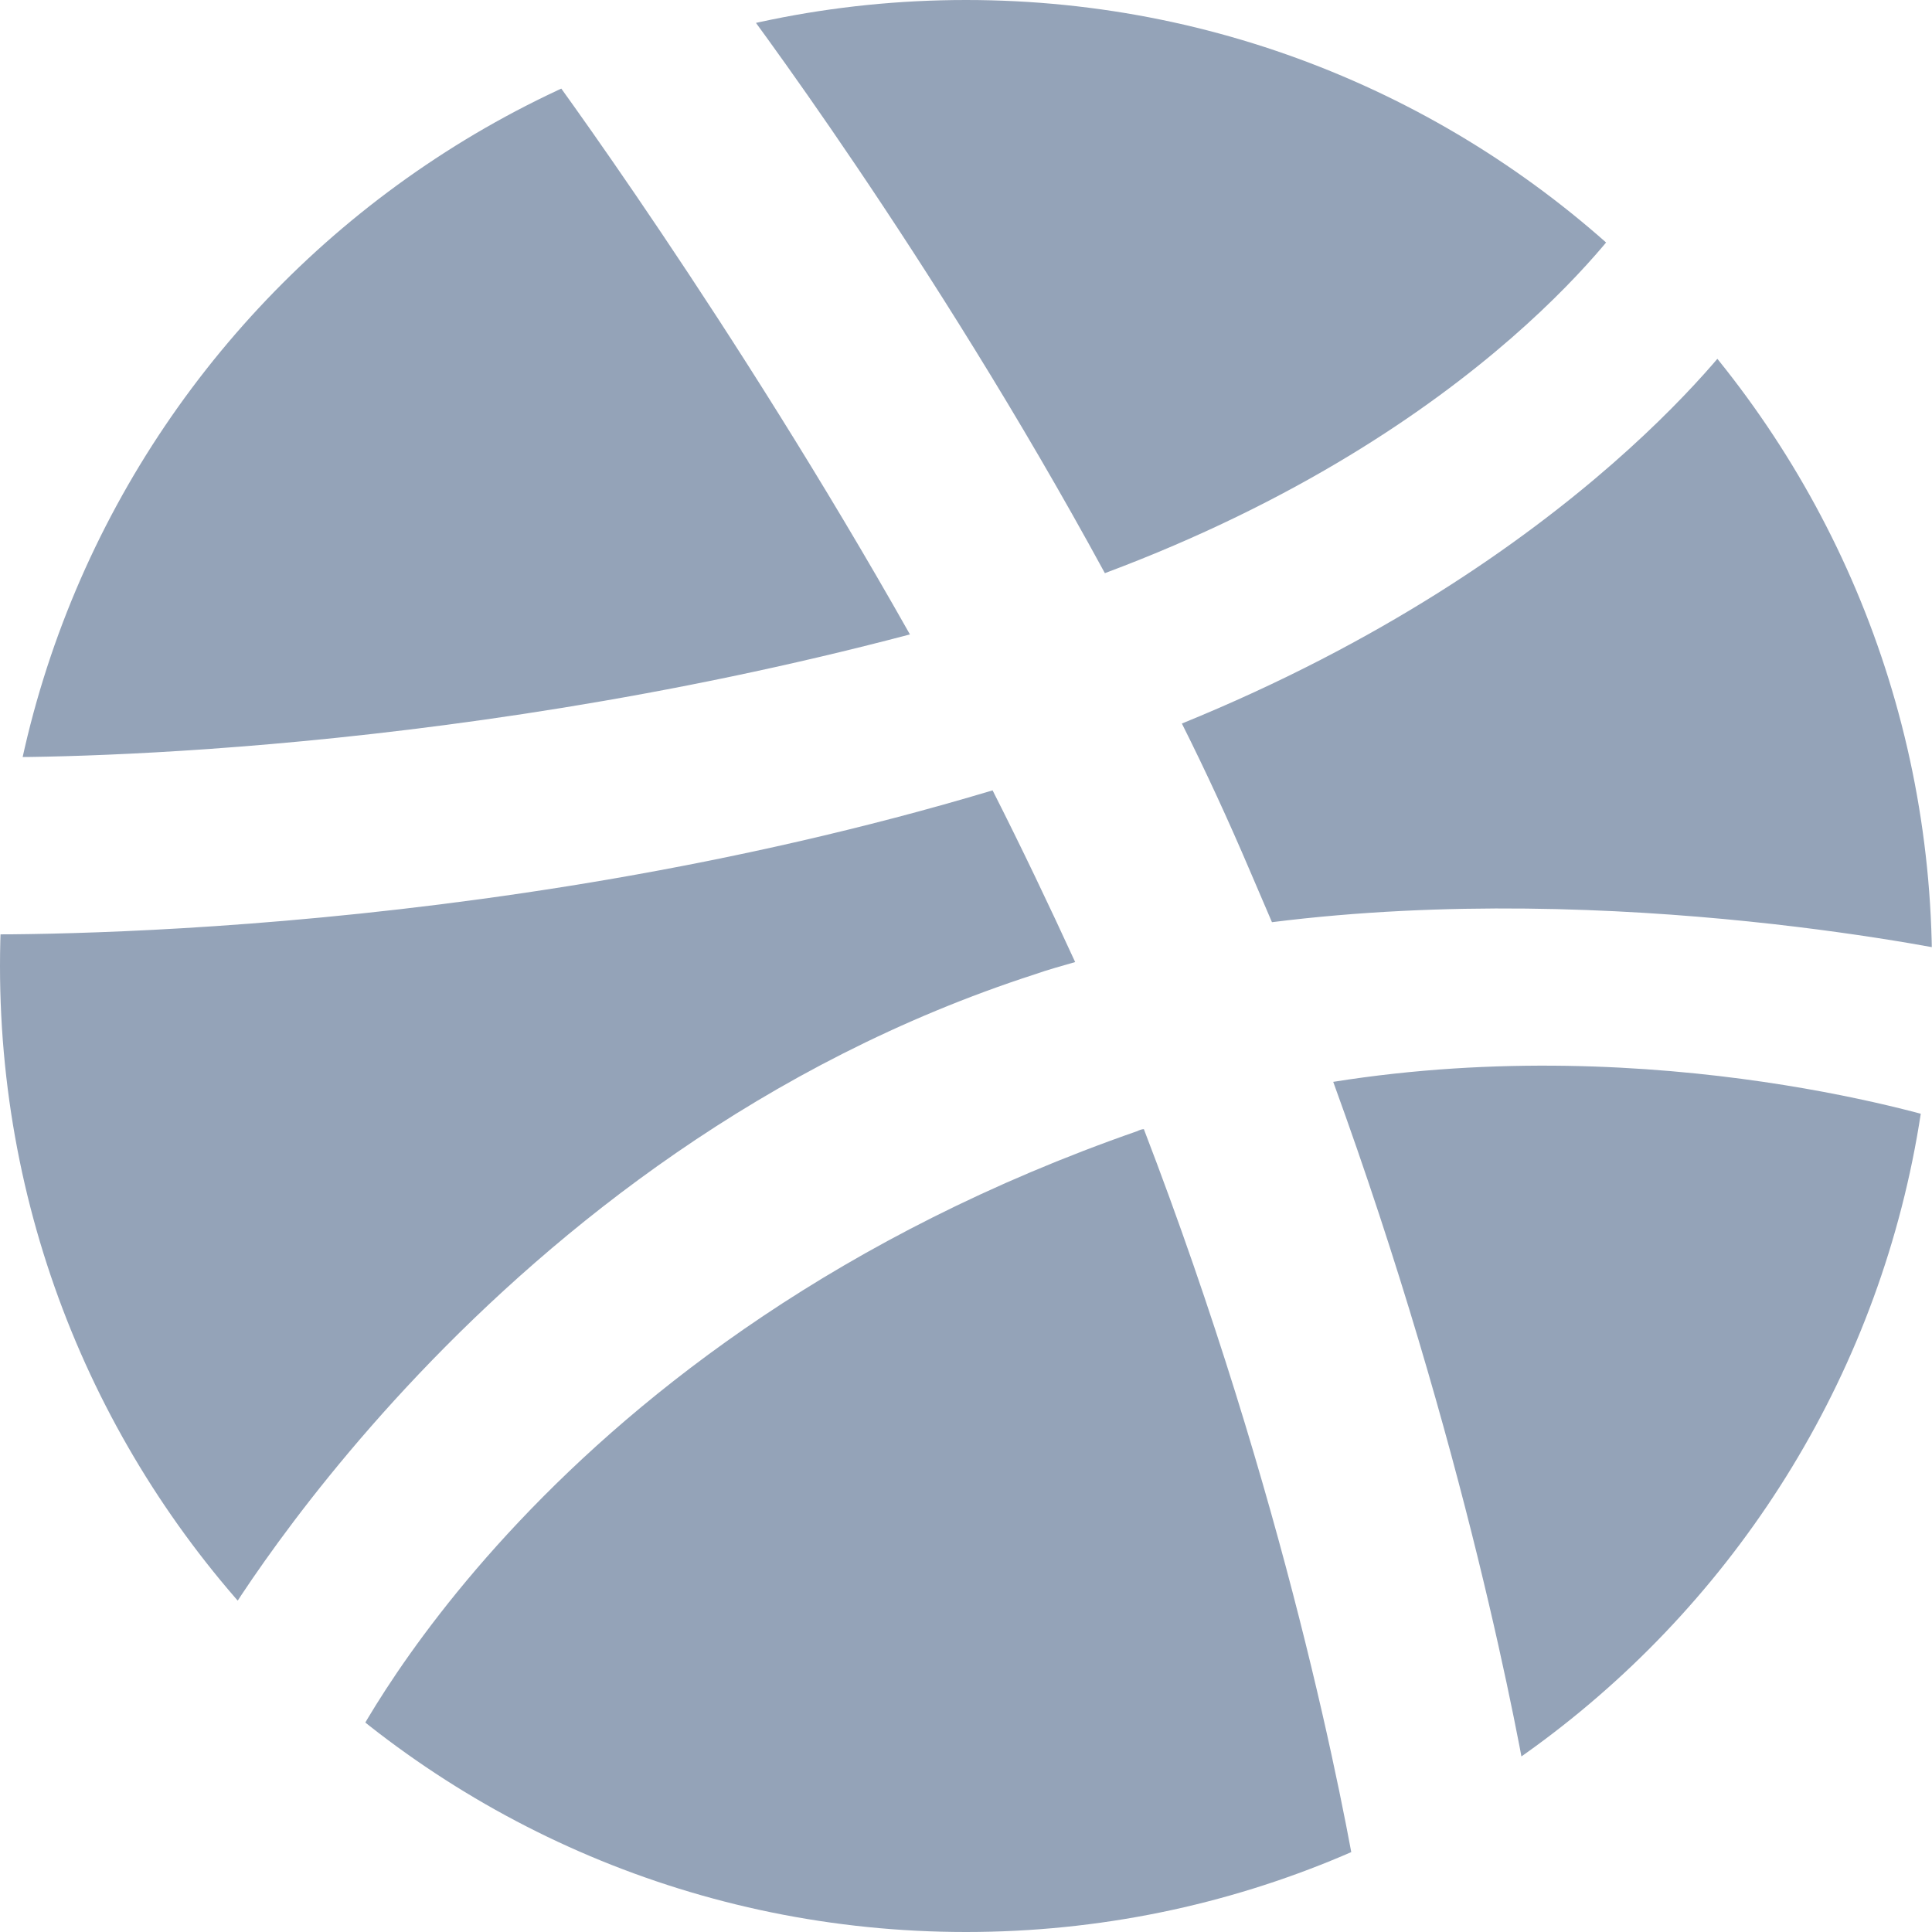
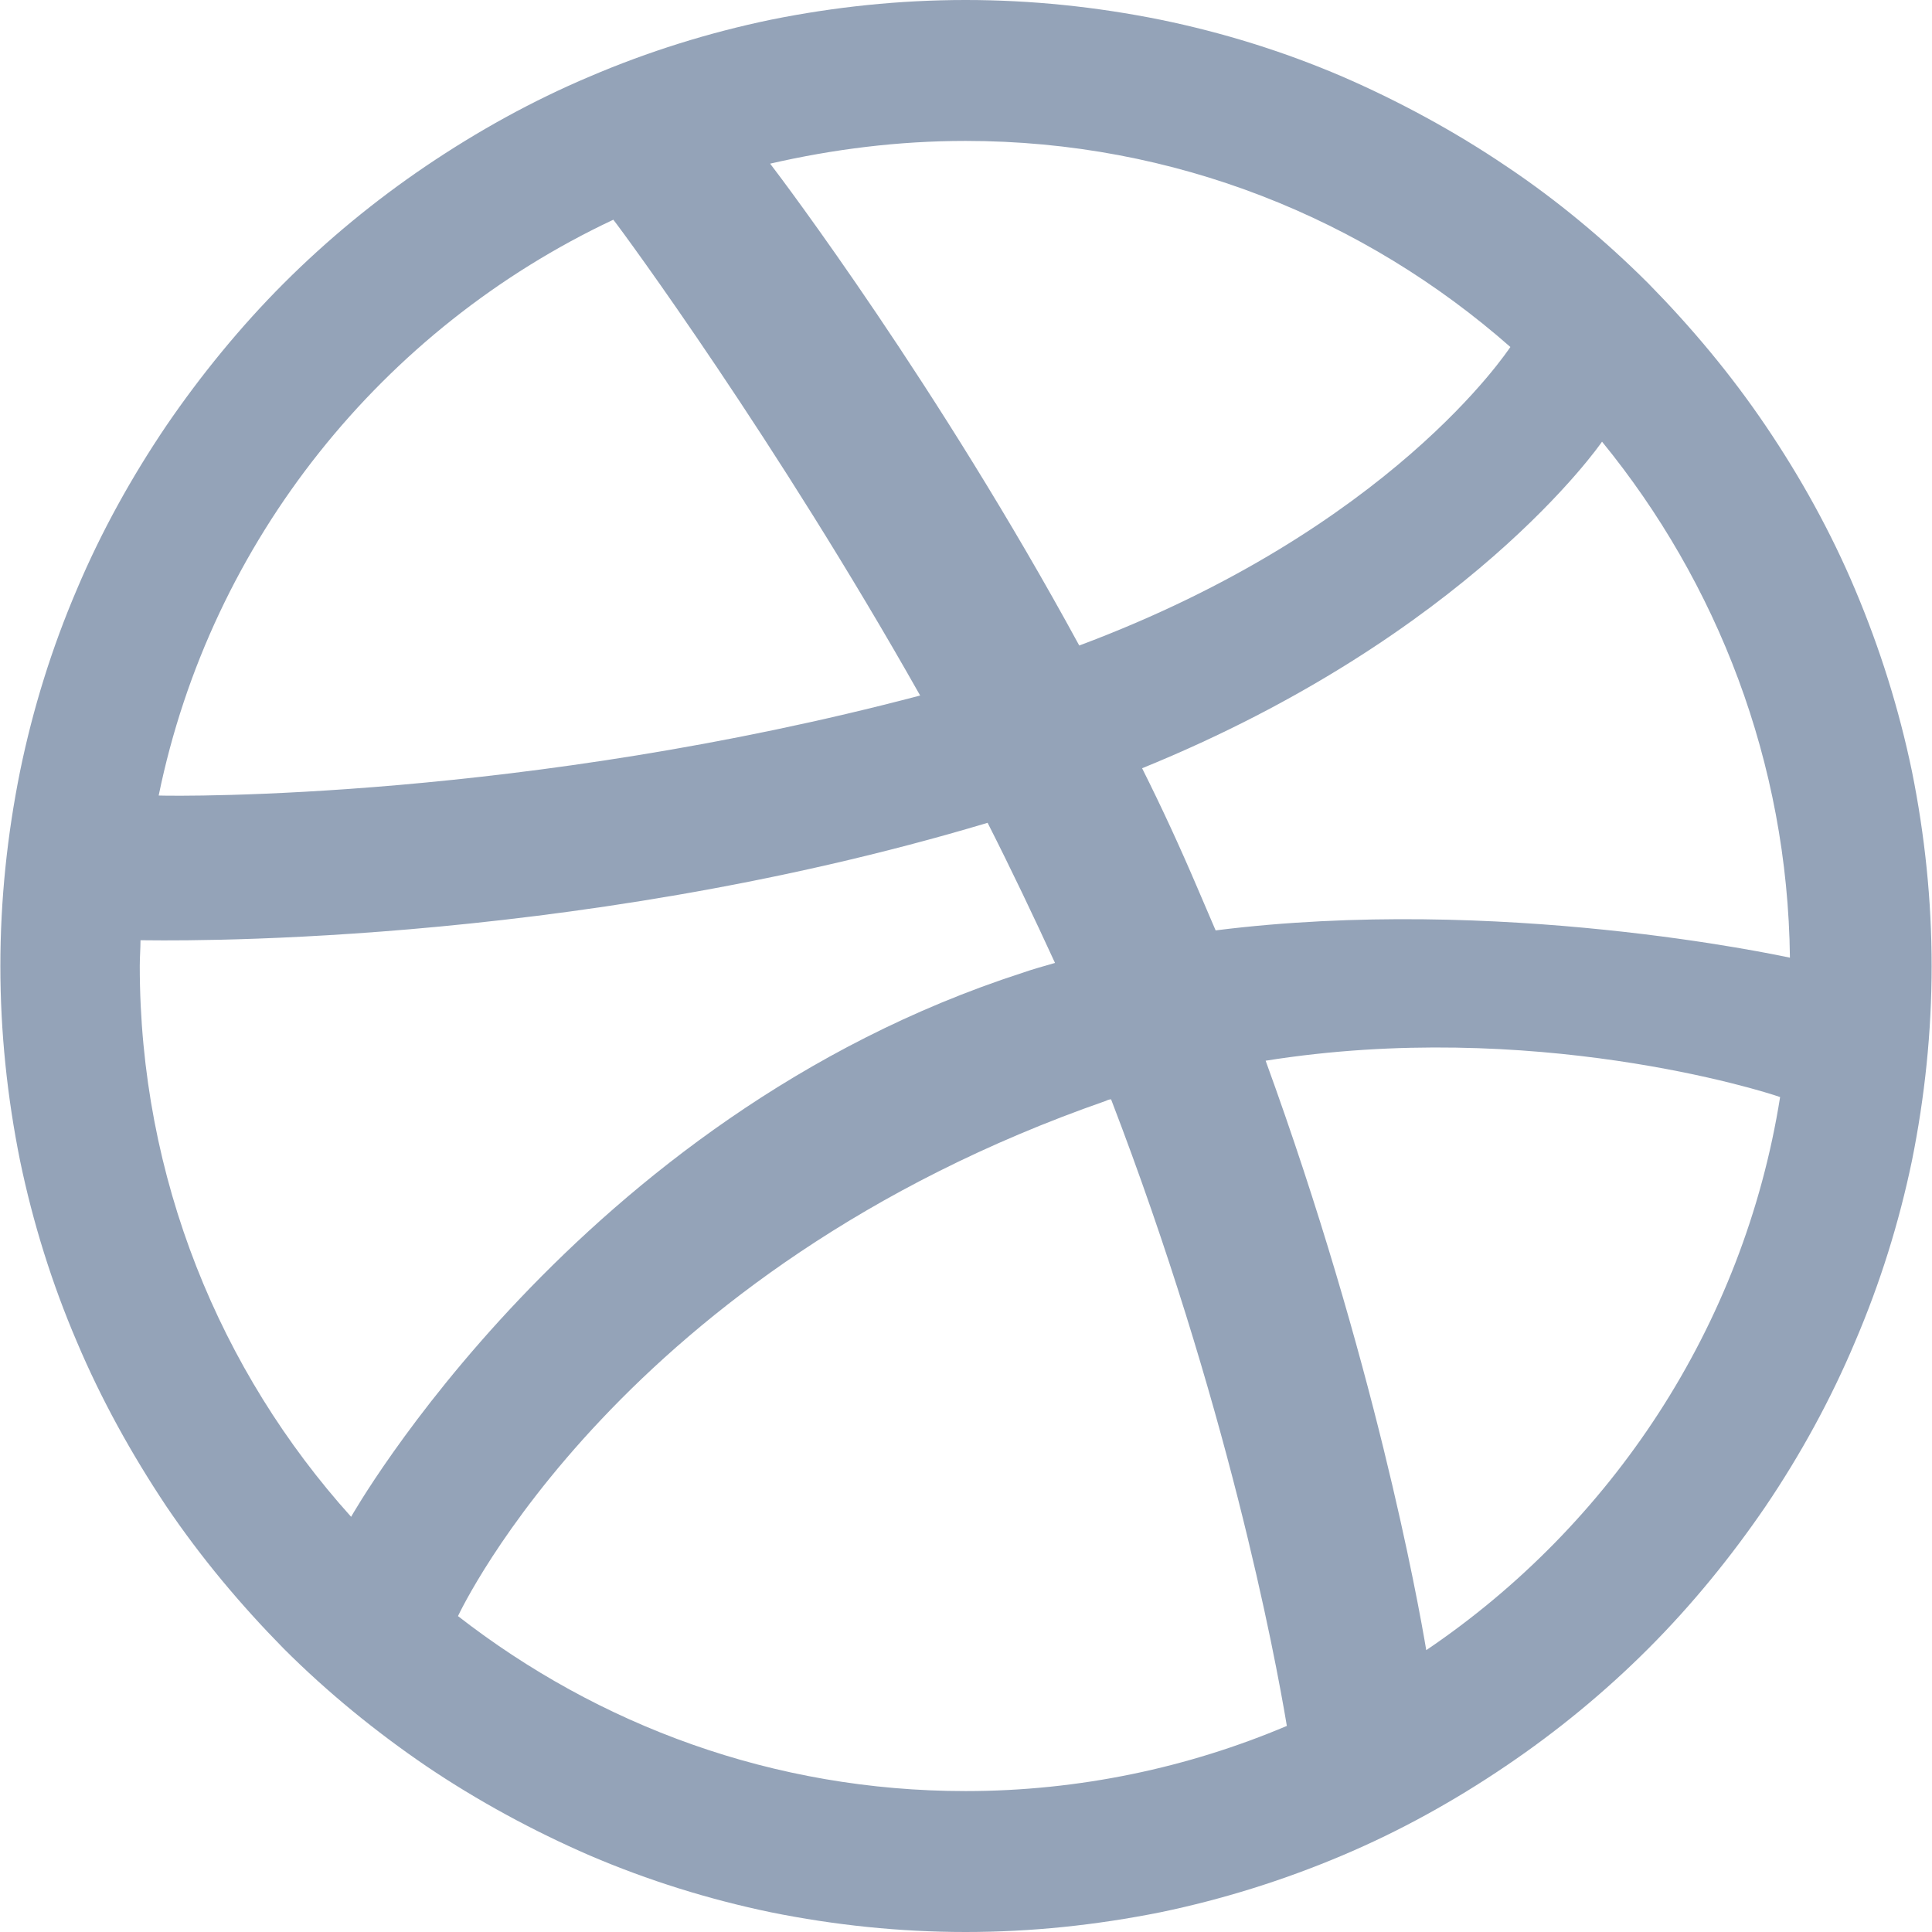
- <svg xmlns="http://www.w3.org/2000/svg" width="32" height="32" viewBox="0 0 32 32" fill="none">
-   <clipPath id="c">
-     <circle cx="16" cy="16" r="16" />
-   </clipPath>
-   <g clip-path="url(#c)">
-     <path transform="translate(16 16) scale(1.23) translate(-15.93 -15.94)" d="M15.925 2.325C19.375 2.325 22.512 3.612 24.913 5.725C24.875 5.775 22.95 8.725 17.8 10.65C15.475 6.375 12.912 2.975 12.7 2.7C13.738 2.462 14.812 2.325 15.925 2.325ZM12.637 2.725C12.65 2.712 12.637 2.712 12.637 2.725ZM10.113 3.625C10.3 3.862 12.812 7.287 15.175 11.475C8.637 13.2 2.962 13.137 2.612 13.125C3.475 8.912 6.312 5.412 10.113 3.625ZM5.787 25.025C3.625 22.625 2.3 19.438 2.3 15.938C2.3 15.787 2.312 15.65 2.312 15.512C2.55 15.512 9.275 15.675 16.288 13.575C16.675 14.338 17.05 15.125 17.4 15.887C17.225 15.938 17.038 15.988 16.863 16.05C9.512 18.425 5.787 25.025 5.787 25.025ZM15.925 29.55C12.75 29.55 9.863 28.462 7.55 26.663C7.6 26.562 10.238 20.95 18.238 18.163C18.262 18.15 18.3 18.137 18.325 18.137C20.238 23.113 21.025 27.275 21.225 28.475C19.6 29.163 17.8 29.55 15.925 29.55ZM23.525 27.225C23.387 26.4 22.663 22.413 20.875 17.5C25.275 16.8 29.087 18 29.363 18.1C28.762 21.887 26.575 25.163 23.525 27.225ZM20.05 15.35C19.95 15.113 19.85 14.887 19.75 14.65C19.462 13.975 19.163 13.325 18.837 12.675C24.212 10.488 26.4 7.325 26.425 7.287C28.325 9.613 29.488 12.575 29.525 15.8C29.337 15.762 24.725 14.762 20.05 15.35Z" fill="#94A3B8" />
-   </g>
+ <svg xmlns="http://www.w3.org/2000/svg" width="32" height="32" viewBox="0 0 31.863 31.875" fill="none">
+   <path d="M31.538 12.725C31.325 11.7 31.012 10.7 30.6 9.725C30.2 8.775 29.7 7.875 29.125 7.025C28.55 6.175 27.9 5.4 27.188 4.675C26.462 3.95 25.663 3.288 24.837 2.737C23.988 2.163 23.062 1.663 22.137 1.262C21.175 0.85 20.175 0.538 19.137 0.325C18.087 0.113 17.012 0 15.925 0C14.838 0 13.762 0.113 12.713 0.325C11.688 0.538 10.688 0.85 9.725 1.262C8.775 1.663 7.875 2.163 7.025 2.737C6.175 3.312 5.388 3.962 4.675 4.675C3.962 5.388 3.3 6.2 2.737 7.025C2.163 7.875 1.663 8.775 1.262 9.725C0.85 10.688 0.538 11.688 0.325 12.725C0.113 13.775 0 14.85 0 15.938C0 17.025 0.113 18.1 0.325 19.15C0.538 20.175 0.85 21.175 1.262 22.137C1.663 23.087 2.163 23.988 2.737 24.85C3.312 25.7 3.962 26.475 4.675 27.2C5.4 27.925 6.2 28.575 7.025 29.137C7.875 29.712 8.8 30.212 9.725 30.613C10.688 31.025 11.688 31.337 12.713 31.55C13.762 31.762 14.838 31.875 15.925 31.875C17.012 31.875 18.075 31.762 19.137 31.55C20.163 31.337 21.163 31.025 22.137 30.613C23.087 30.212 23.988 29.712 24.837 29.137C25.688 28.562 26.475 27.913 27.188 27.2C27.913 26.475 28.562 25.675 29.125 24.85C29.7 24 30.2 23.087 30.6 22.137C31.012 21.175 31.325 20.175 31.538 19.15C31.75 18.1 31.863 17.025 31.863 15.938C31.863 14.85 31.75 13.775 31.538 12.725ZM15.925 2.325C19.375 2.325 22.512 3.612 24.913 5.725C24.875 5.775 22.95 8.725 17.8 10.65C15.475 6.375 12.912 2.975 12.7 2.7C13.738 2.462 14.812 2.325 15.925 2.325ZM12.637 2.725C12.65 2.712 12.637 2.712 12.637 2.725ZM10.113 3.625C10.3 3.862 12.812 7.287 15.175 11.475C8.637 13.2 2.962 13.137 2.612 13.125C3.475 8.912 6.312 5.412 10.113 3.625ZM5.787 25.025C3.625 22.625 2.3 19.438 2.3 15.938C2.3 15.787 2.312 15.65 2.312 15.512C2.55 15.512 9.275 15.675 16.288 13.575C16.675 14.338 17.05 15.125 17.4 15.887C17.225 15.938 17.038 15.988 16.863 16.05C9.512 18.425 5.787 25.025 5.787 25.025ZM15.925 29.55C12.75 29.55 9.863 28.462 7.55 26.663C7.6 26.562 10.238 20.95 18.238 18.163C18.262 18.15 18.3 18.137 18.325 18.137C20.238 23.113 21.025 27.275 21.225 28.475C19.6 29.163 17.8 29.55 15.925 29.55ZM23.525 27.225C23.387 26.4 22.663 22.413 20.875 17.5C25.275 16.8 29.087 18 29.363 18.1C28.762 21.887 26.575 25.163 23.525 27.225ZM20.05 15.35C19.95 15.113 19.85 14.887 19.75 14.65C19.462 13.975 19.163 13.325 18.837 12.675C24.212 10.488 26.4 7.325 26.425 7.287C28.325 9.613 29.488 12.575 29.525 15.8C29.337 15.762 24.725 14.762 20.05 15.35Z" fill="#94A3B8" />
</svg>
